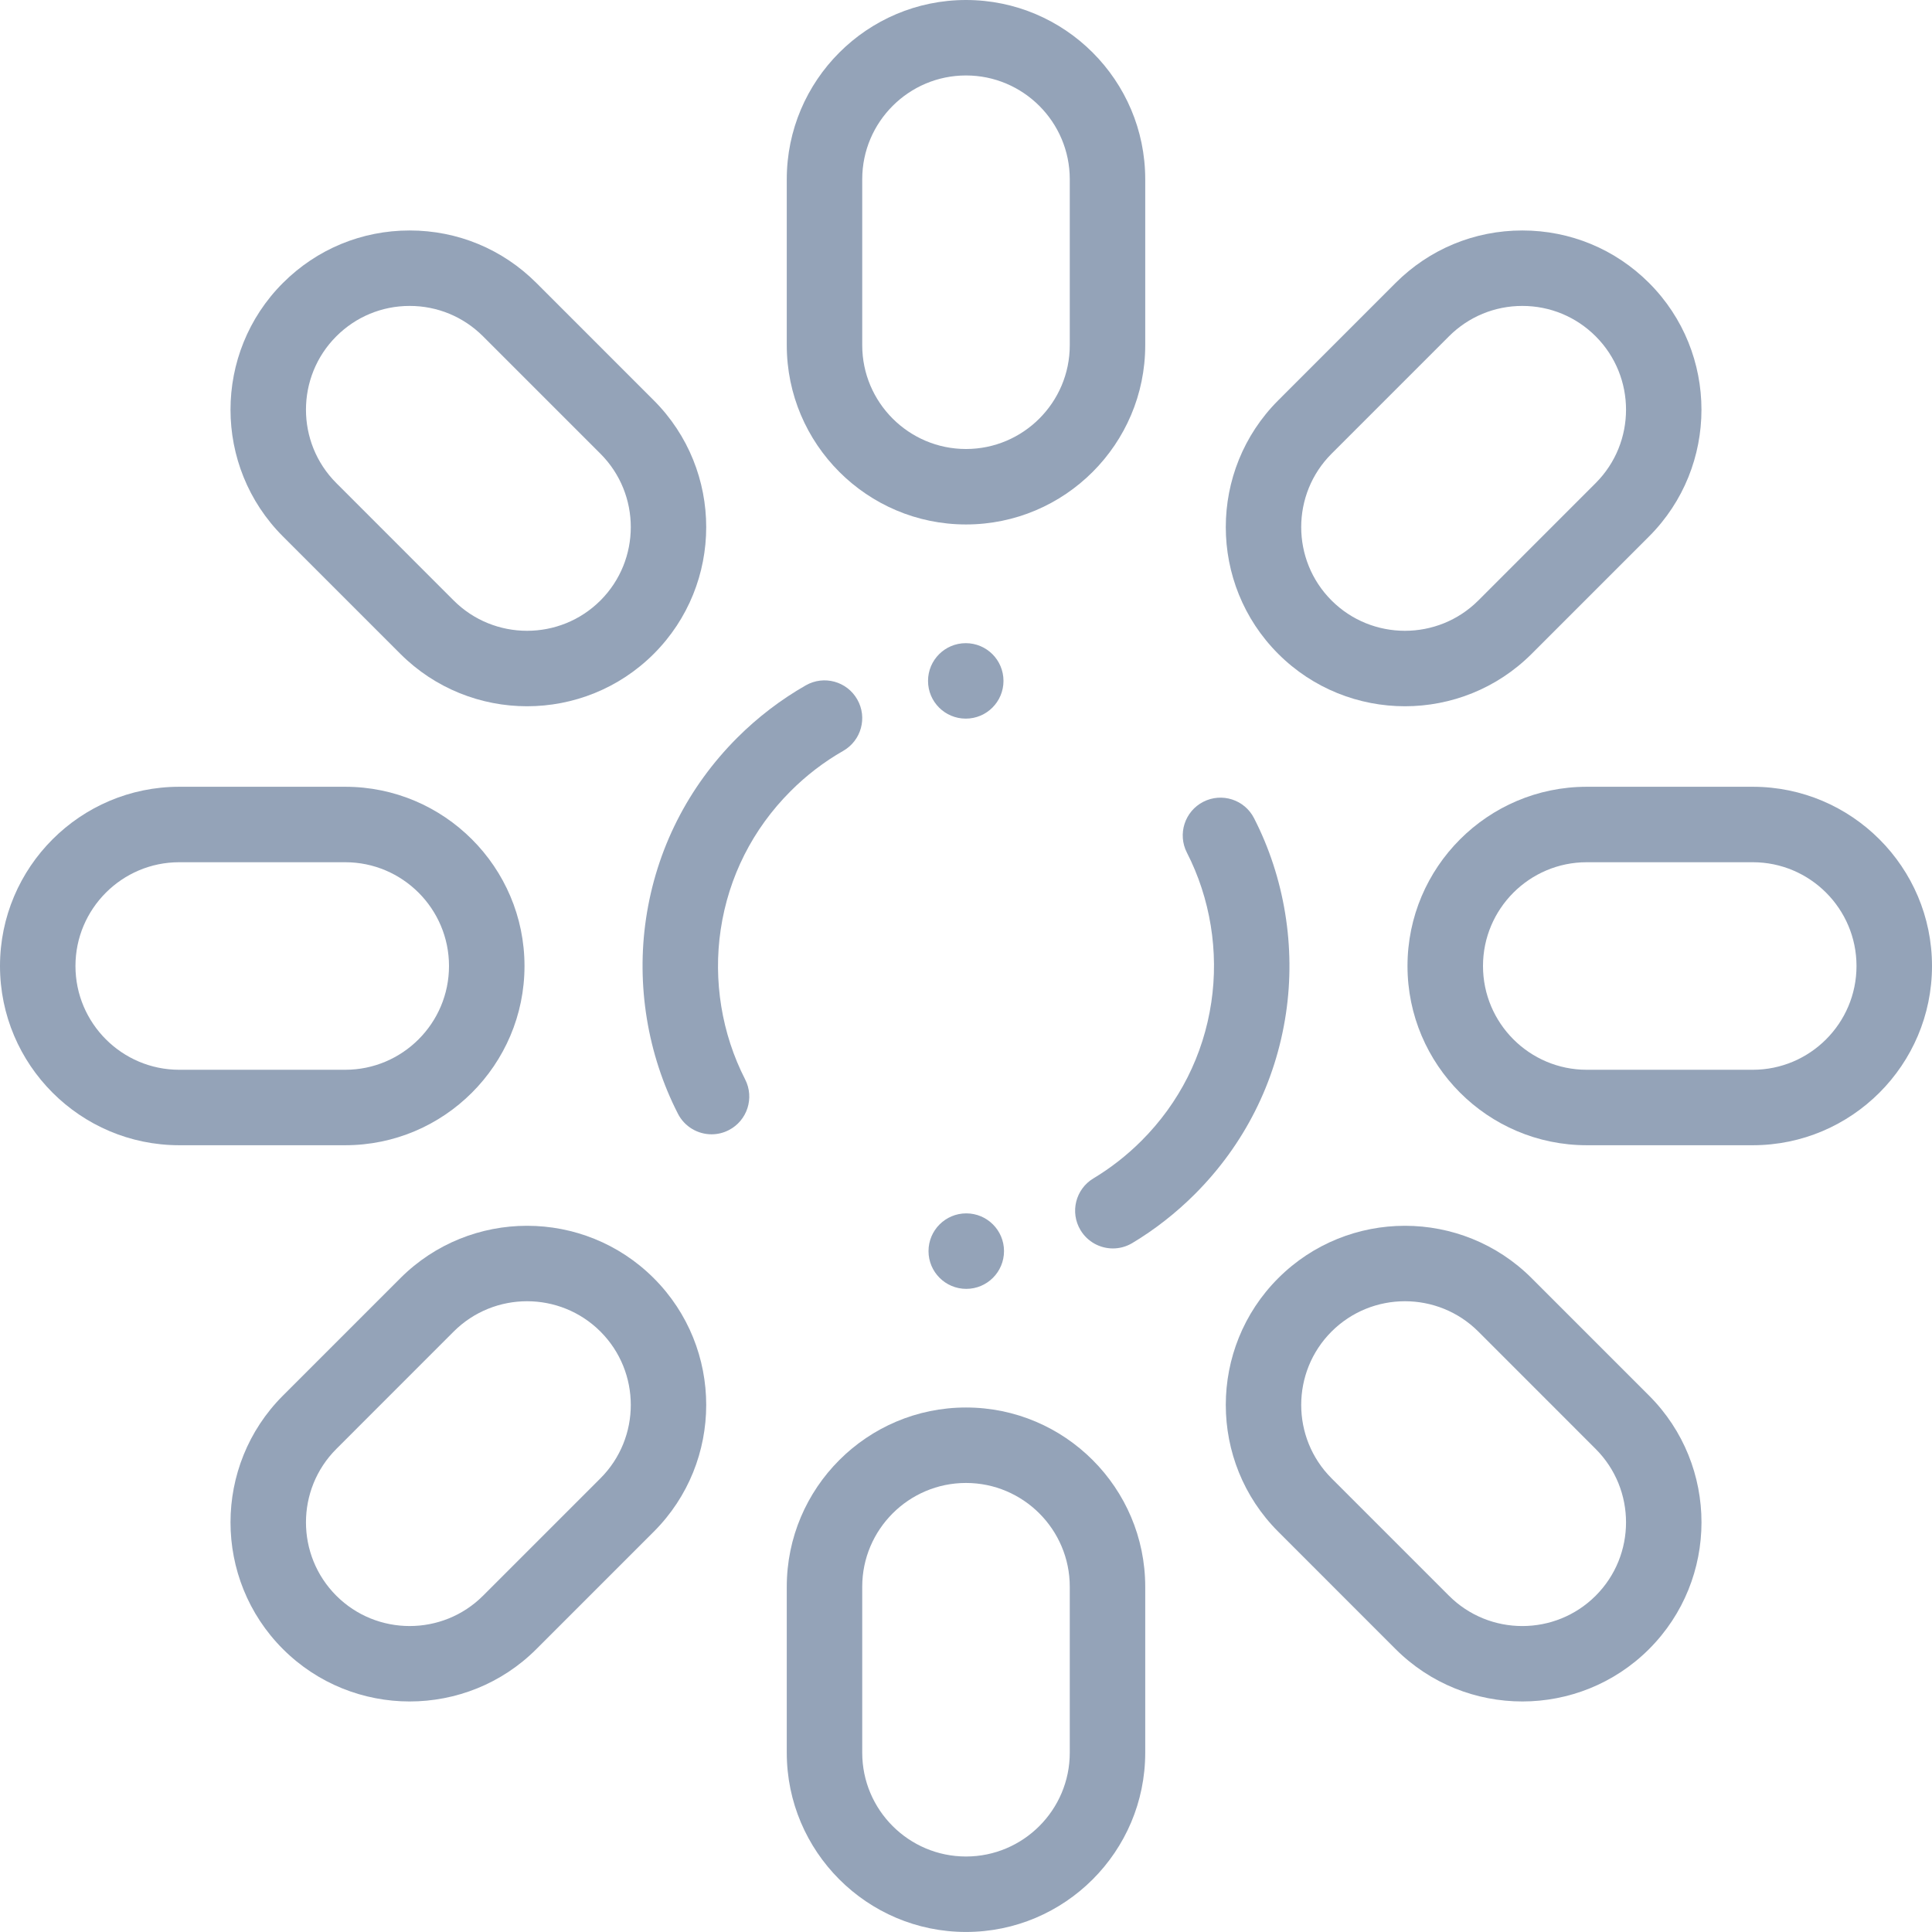
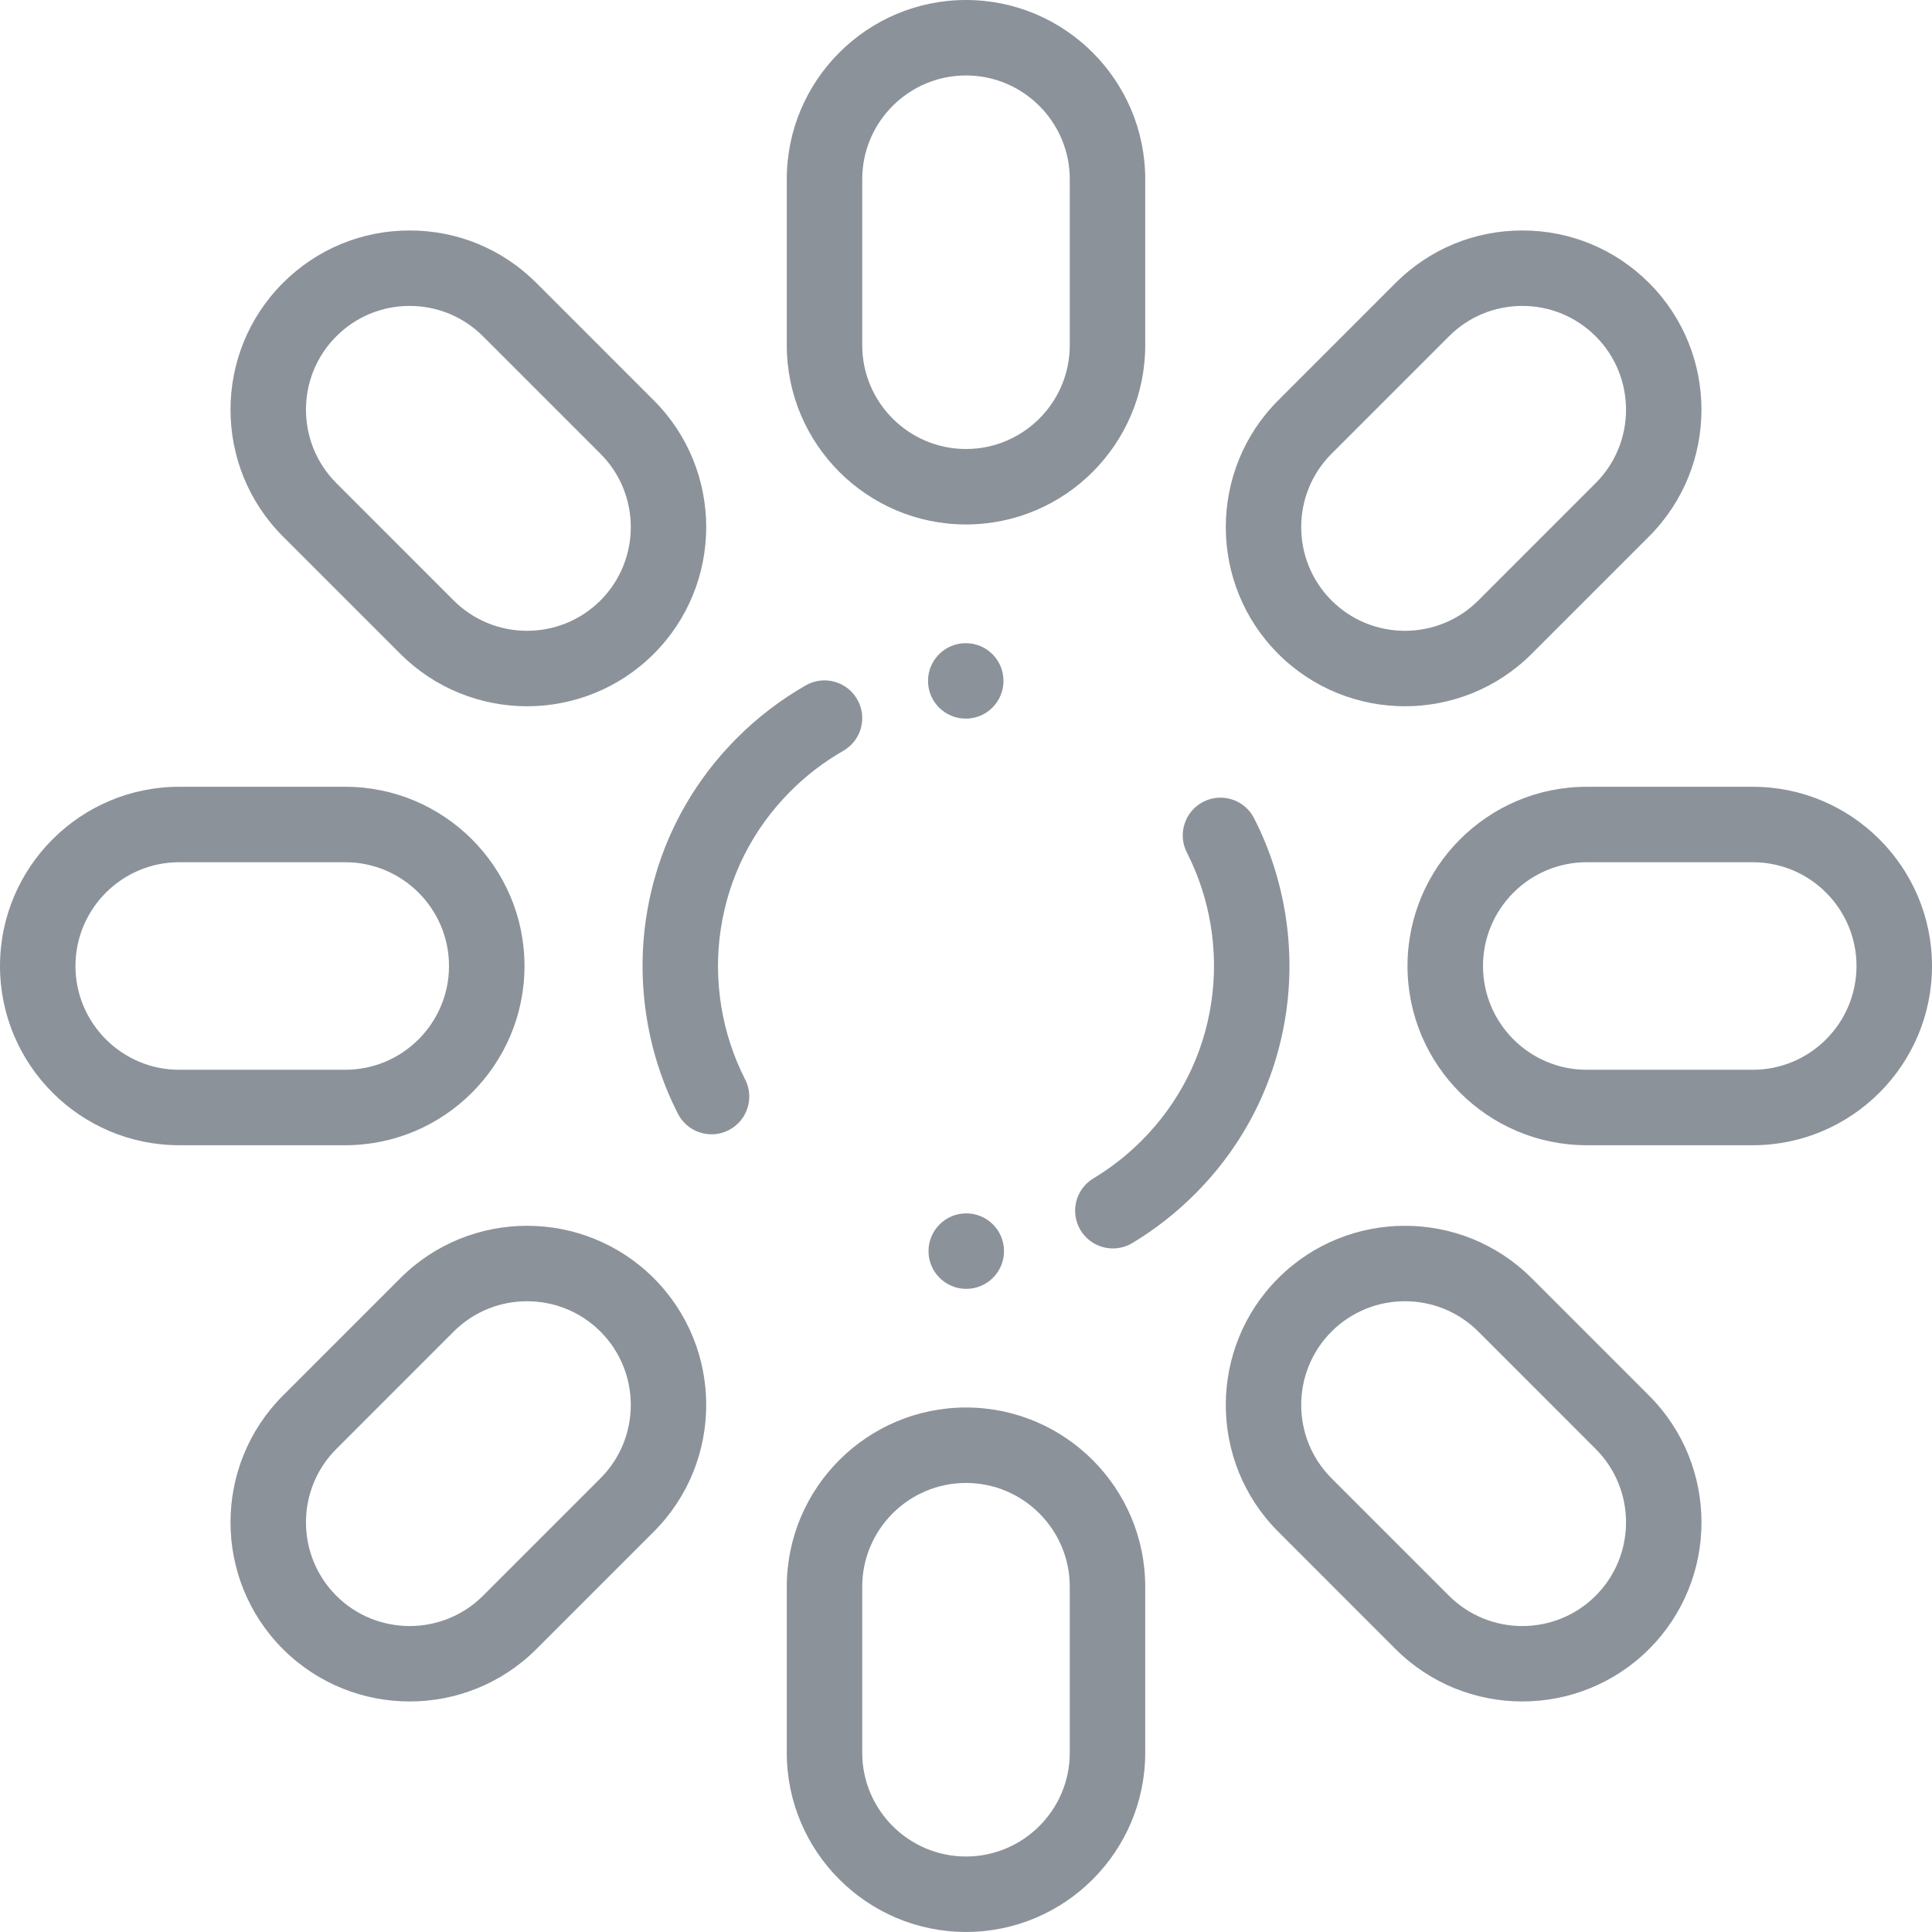
<svg xmlns="http://www.w3.org/2000/svg" width="52" height="52" viewBox="0 0 52 52" fill="none">
-   <path d="M25.994 17.311C25.433 17.311 24.978 17.765 24.978 18.326V18.327C24.978 18.888 25.433 19.342 25.994 19.342C26.555 19.342 27.009 18.887 27.009 18.326C27.009 17.765 26.555 17.311 25.994 17.311Z" fill="#94A3B8" />
-   <path d="M23.073 18.825C22.795 18.337 22.175 18.168 21.688 18.446C21.016 18.83 20.394 19.305 19.841 19.858C18.514 21.186 17.665 22.866 17.389 24.718C17.122 26.507 17.426 28.375 18.247 29.977C18.427 30.328 18.783 30.53 19.152 30.53C19.308 30.53 19.466 30.494 19.614 30.418C20.113 30.163 20.311 29.55 20.055 29.051C19.426 27.824 19.192 26.391 19.398 25.018C19.61 23.6 20.26 22.313 21.278 21.295C21.703 20.869 22.18 20.504 22.695 20.21C23.182 19.932 23.352 19.312 23.073 18.825Z" fill="#94A3B8" />
-   <path d="M26.007 32.658C25.446 32.658 24.991 33.113 24.991 33.674C24.991 34.235 25.446 34.69 26.007 34.69C26.568 34.69 27.023 34.235 27.023 33.674V33.673C27.023 33.113 26.568 32.658 26.007 32.658Z" fill="#94A3B8" />
-   <path d="M33.753 22.022C33.498 21.522 32.886 21.325 32.386 21.581C31.887 21.837 31.69 22.449 31.945 22.948C32.575 24.175 32.808 25.608 32.602 26.981C32.391 28.399 31.741 29.686 30.723 30.704C30.332 31.095 29.897 31.435 29.43 31.716C28.949 32.004 28.793 32.628 29.082 33.109C29.273 33.426 29.609 33.602 29.954 33.602C30.132 33.602 30.312 33.555 30.476 33.457C31.085 33.092 31.651 32.648 32.159 32.141C33.487 30.813 34.335 29.133 34.611 27.281C34.879 25.491 34.574 23.623 33.753 22.022Z" fill="#94A3B8" />
-   <path d="M26 0C23.34 0 21.176 2.164 21.176 4.824V9.292C21.176 11.952 23.34 14.116 26 14.116C28.66 14.116 30.824 11.952 30.824 9.292V4.824C30.824 2.164 28.66 0 26 0ZM28.793 9.292C28.793 10.832 27.54 12.085 26 12.085C24.46 12.085 23.207 10.832 23.207 9.292V4.824C23.207 3.284 24.46 2.031 26 2.031C27.54 2.031 28.793 3.284 28.793 4.824V9.292Z" fill="#94A3B8" />
-   <path d="M26 37.883C23.34 37.883 21.176 40.047 21.176 42.707V47.175C21.176 49.835 23.34 51.999 26 51.999C28.66 51.999 30.824 49.835 30.824 47.175V42.707C30.824 40.047 28.66 37.883 26 37.883ZM28.793 47.175C28.793 48.715 27.54 49.968 26 49.968C24.46 49.968 23.207 48.715 23.207 47.175V42.707C23.207 41.167 24.46 39.914 26 39.914C27.54 39.914 28.793 41.167 28.793 42.707V47.175Z" fill="#94A3B8" />
-   <path d="M47.176 21.176H42.707C40.047 21.176 37.883 23.34 37.883 26C37.883 28.66 40.047 30.824 42.707 30.824H47.176C49.836 30.824 52 28.66 52 26C52 23.34 49.836 21.176 47.176 21.176ZM47.176 28.793H42.707C41.167 28.793 39.915 27.54 39.915 26C39.915 24.46 41.167 23.207 42.707 23.207H47.176C48.716 23.207 49.968 24.46 49.968 26C49.968 27.54 48.716 28.793 47.176 28.793Z" fill="#94A3B8" />
-   <path d="M9.292 21.176H4.824C2.164 21.176 0 23.34 0 26C0 28.66 2.164 30.824 4.824 30.824H9.292C11.952 30.824 14.117 28.66 14.117 26C14.117 23.34 11.952 21.176 9.292 21.176ZM9.292 28.793H4.824C3.284 28.793 2.031 27.54 2.031 26C2.031 24.46 3.284 23.207 4.824 23.207H9.292C10.832 23.207 12.085 24.46 12.085 26C12.085 27.54 10.832 28.793 9.292 28.793Z" fill="#94A3B8" />
-   <path d="M44.385 7.616C43.474 6.705 42.262 6.203 40.974 6.203C39.685 6.203 38.474 6.705 37.562 7.616L34.403 10.776C32.522 12.657 32.522 15.717 34.403 17.598C35.343 18.538 36.578 19.009 37.814 19.009C39.049 19.009 40.285 18.538 41.225 17.598L44.385 14.438C46.265 12.557 46.265 9.497 44.385 7.616ZM42.948 13.002L39.789 16.162C38.7 17.25 36.928 17.25 35.839 16.162C34.75 15.073 34.75 13.301 35.839 12.212L38.999 9.052C39.526 8.525 40.228 8.234 40.974 8.234C41.719 8.234 42.421 8.525 42.948 9.052C44.037 10.141 44.037 11.913 42.948 13.002Z" fill="#94A3B8" />
-   <path d="M17.597 34.403C15.716 32.522 12.656 32.522 10.775 34.403L7.615 37.563C5.734 39.444 5.734 42.504 7.615 44.385C8.556 45.325 9.791 45.795 11.026 45.795C12.262 45.795 13.497 45.325 14.437 44.385L17.597 41.225C19.478 39.344 19.478 36.284 17.597 34.403ZM16.161 39.789L13.001 42.949C11.912 44.037 10.14 44.037 9.052 42.949C7.963 41.86 7.963 40.088 9.052 38.999L12.211 35.839C12.756 35.295 13.471 35.023 14.186 35.023C14.901 35.023 15.616 35.295 16.161 35.839C17.25 36.928 17.25 38.7 16.161 39.789Z" fill="#94A3B8" />
-   <path d="M44.385 37.563L41.225 34.403C39.344 32.522 36.284 32.522 34.403 34.403C32.522 36.284 32.522 39.344 34.403 41.225L37.562 44.385C38.503 45.325 39.738 45.795 40.974 45.795C42.209 45.795 43.444 45.325 44.385 44.385C46.266 42.504 46.266 39.444 44.385 37.563ZM42.948 42.949C41.86 44.037 40.088 44.038 38.999 42.949L35.839 39.789C34.75 38.7 34.75 36.928 35.839 35.839C36.384 35.295 37.099 35.023 37.814 35.023C38.529 35.023 39.244 35.295 39.789 35.839L42.948 38.999C44.037 40.088 44.037 41.86 42.948 42.949Z" fill="#94A3B8" />
-   <path d="M17.597 10.776L14.437 7.616C13.526 6.705 12.315 6.203 11.026 6.203C9.738 6.203 8.526 6.705 7.615 7.616C5.734 9.497 5.734 12.557 7.615 14.438L10.775 17.598C11.715 18.538 12.951 19.009 14.186 19.009C15.421 19.009 16.657 18.538 17.597 17.598C19.478 15.717 19.478 12.657 17.597 10.776ZM16.161 16.162C15.072 17.25 13.3 17.25 12.211 16.162L9.052 13.002C7.963 11.913 7.963 10.141 9.052 9.052C9.579 8.525 10.28 8.234 11.026 8.234C11.772 8.234 12.473 8.525 13.001 9.052L16.161 12.212C17.25 13.301 17.25 15.073 16.161 16.162Z" fill="#94A3B8" />
+   <path d="M25.994 17.311C25.433 17.311 24.978 17.765 24.978 18.326V18.327C24.978 18.888 25.433 19.342 25.994 19.342C26.555 19.342 27.009 18.887 27.009 18.326C27.009 17.765 26.555 17.311 25.994 17.311Z" fill="#8c929a" />
+   <path d="M23.073 18.825C22.795 18.337 22.175 18.168 21.688 18.446C21.016 18.83 20.394 19.305 19.841 19.858C18.514 21.186 17.665 22.866 17.389 24.718C17.122 26.507 17.426 28.375 18.247 29.977C18.427 30.328 18.783 30.53 19.152 30.53C19.308 30.53 19.466 30.494 19.614 30.418C20.113 30.163 20.311 29.55 20.055 29.051C19.426 27.824 19.192 26.391 19.398 25.018C19.61 23.6 20.26 22.313 21.278 21.295C21.703 20.869 22.18 20.504 22.695 20.21C23.182 19.932 23.352 19.312 23.073 18.825Z" fill="#8c929a" />
+   <path d="M26.007 32.658C25.446 32.658 24.991 33.113 24.991 33.674C24.991 34.235 25.446 34.69 26.007 34.69C26.568 34.69 27.023 34.235 27.023 33.674V33.673C27.023 33.113 26.568 32.658 26.007 32.658Z" fill="#8c929a" />
+   <path d="M33.753 22.022C33.498 21.522 32.886 21.325 32.386 21.581C31.887 21.837 31.69 22.449 31.945 22.948C32.575 24.175 32.808 25.608 32.602 26.981C32.391 28.399 31.741 29.686 30.723 30.704C30.332 31.095 29.897 31.435 29.43 31.716C28.949 32.004 28.793 32.628 29.082 33.109C29.273 33.426 29.609 33.602 29.954 33.602C30.132 33.602 30.312 33.555 30.476 33.457C31.085 33.092 31.651 32.648 32.159 32.141C33.487 30.813 34.335 29.133 34.611 27.281C34.879 25.491 34.574 23.623 33.753 22.022Z" fill="#8c929a" />
+   <path d="M26 0C23.34 0 21.176 2.164 21.176 4.824V9.292C21.176 11.952 23.34 14.116 26 14.116C28.66 14.116 30.824 11.952 30.824 9.292V4.824C30.824 2.164 28.66 0 26 0ZM28.793 9.292C28.793 10.832 27.54 12.085 26 12.085C24.46 12.085 23.207 10.832 23.207 9.292V4.824C23.207 3.284 24.46 2.031 26 2.031C27.54 2.031 28.793 3.284 28.793 4.824V9.292Z" fill="#8c929a" />
+   <path d="M26 37.883C23.34 37.883 21.176 40.047 21.176 42.707V47.175C21.176 49.835 23.34 51.999 26 51.999C28.66 51.999 30.824 49.835 30.824 47.175V42.707C30.824 40.047 28.66 37.883 26 37.883ZM28.793 47.175C28.793 48.715 27.54 49.968 26 49.968C24.46 49.968 23.207 48.715 23.207 47.175V42.707C23.207 41.167 24.46 39.914 26 39.914C27.54 39.914 28.793 41.167 28.793 42.707V47.175Z" fill="#8c929a" />
+   <path d="M47.176 21.176H42.707C40.047 21.176 37.883 23.34 37.883 26C37.883 28.66 40.047 30.824 42.707 30.824H47.176C49.836 30.824 52 28.66 52 26C52 23.34 49.836 21.176 47.176 21.176ZM47.176 28.793H42.707C41.167 28.793 39.915 27.54 39.915 26C39.915 24.46 41.167 23.207 42.707 23.207H47.176C48.716 23.207 49.968 24.46 49.968 26C49.968 27.54 48.716 28.793 47.176 28.793Z" fill="#8c929a" />
+   <path d="M9.292 21.176H4.824C2.164 21.176 0 23.34 0 26C0 28.66 2.164 30.824 4.824 30.824H9.292C11.952 30.824 14.117 28.66 14.117 26C14.117 23.34 11.952 21.176 9.292 21.176ZM9.292 28.793H4.824C3.284 28.793 2.031 27.54 2.031 26C2.031 24.46 3.284 23.207 4.824 23.207H9.292C10.832 23.207 12.085 24.46 12.085 26C12.085 27.54 10.832 28.793 9.292 28.793Z" fill="#8c929a" />
+   <path d="M44.385 7.616C43.474 6.705 42.262 6.203 40.974 6.203C39.685 6.203 38.474 6.705 37.562 7.616L34.403 10.776C32.522 12.657 32.522 15.717 34.403 17.598C35.343 18.538 36.578 19.009 37.814 19.009C39.049 19.009 40.285 18.538 41.225 17.598L44.385 14.438C46.265 12.557 46.265 9.497 44.385 7.616ZM42.948 13.002L39.789 16.162C38.7 17.25 36.928 17.25 35.839 16.162C34.75 15.073 34.75 13.301 35.839 12.212L38.999 9.052C39.526 8.525 40.228 8.234 40.974 8.234C41.719 8.234 42.421 8.525 42.948 9.052C44.037 10.141 44.037 11.913 42.948 13.002Z" fill="#8c929a" />
+   <path d="M17.597 34.403C15.716 32.522 12.656 32.522 10.775 34.403L7.615 37.563C5.734 39.444 5.734 42.504 7.615 44.385C8.556 45.325 9.791 45.795 11.026 45.795C12.262 45.795 13.497 45.325 14.437 44.385L17.597 41.225C19.478 39.344 19.478 36.284 17.597 34.403ZM16.161 39.789L13.001 42.949C11.912 44.037 10.14 44.037 9.052 42.949C7.963 41.86 7.963 40.088 9.052 38.999L12.211 35.839C12.756 35.295 13.471 35.023 14.186 35.023C14.901 35.023 15.616 35.295 16.161 35.839C17.25 36.928 17.25 38.7 16.161 39.789Z" fill="#8c929a" />
+   <path d="M44.385 37.563L41.225 34.403C39.344 32.522 36.284 32.522 34.403 34.403C32.522 36.284 32.522 39.344 34.403 41.225L37.562 44.385C38.503 45.325 39.738 45.795 40.974 45.795C42.209 45.795 43.444 45.325 44.385 44.385C46.266 42.504 46.266 39.444 44.385 37.563ZM42.948 42.949C41.86 44.037 40.088 44.038 38.999 42.949L35.839 39.789C34.75 38.7 34.75 36.928 35.839 35.839C36.384 35.295 37.099 35.023 37.814 35.023C38.529 35.023 39.244 35.295 39.789 35.839L42.948 38.999C44.037 40.088 44.037 41.86 42.948 42.949Z" fill="#8c929a" />
+   <path d="M17.597 10.776L14.437 7.616C13.526 6.705 12.315 6.203 11.026 6.203C9.738 6.203 8.526 6.705 7.615 7.616C5.734 9.497 5.734 12.557 7.615 14.438L10.775 17.598C11.715 18.538 12.951 19.009 14.186 19.009C15.421 19.009 16.657 18.538 17.597 17.598C19.478 15.717 19.478 12.657 17.597 10.776ZM16.161 16.162C15.072 17.25 13.3 17.25 12.211 16.162L9.052 13.002C7.963 11.913 7.963 10.141 9.052 9.052C9.579 8.525 10.28 8.234 11.026 8.234C11.772 8.234 12.473 8.525 13.001 9.052L16.161 12.212C17.25 13.301 17.25 15.073 16.161 16.162Z" fill="#8c929a" />
</svg>
